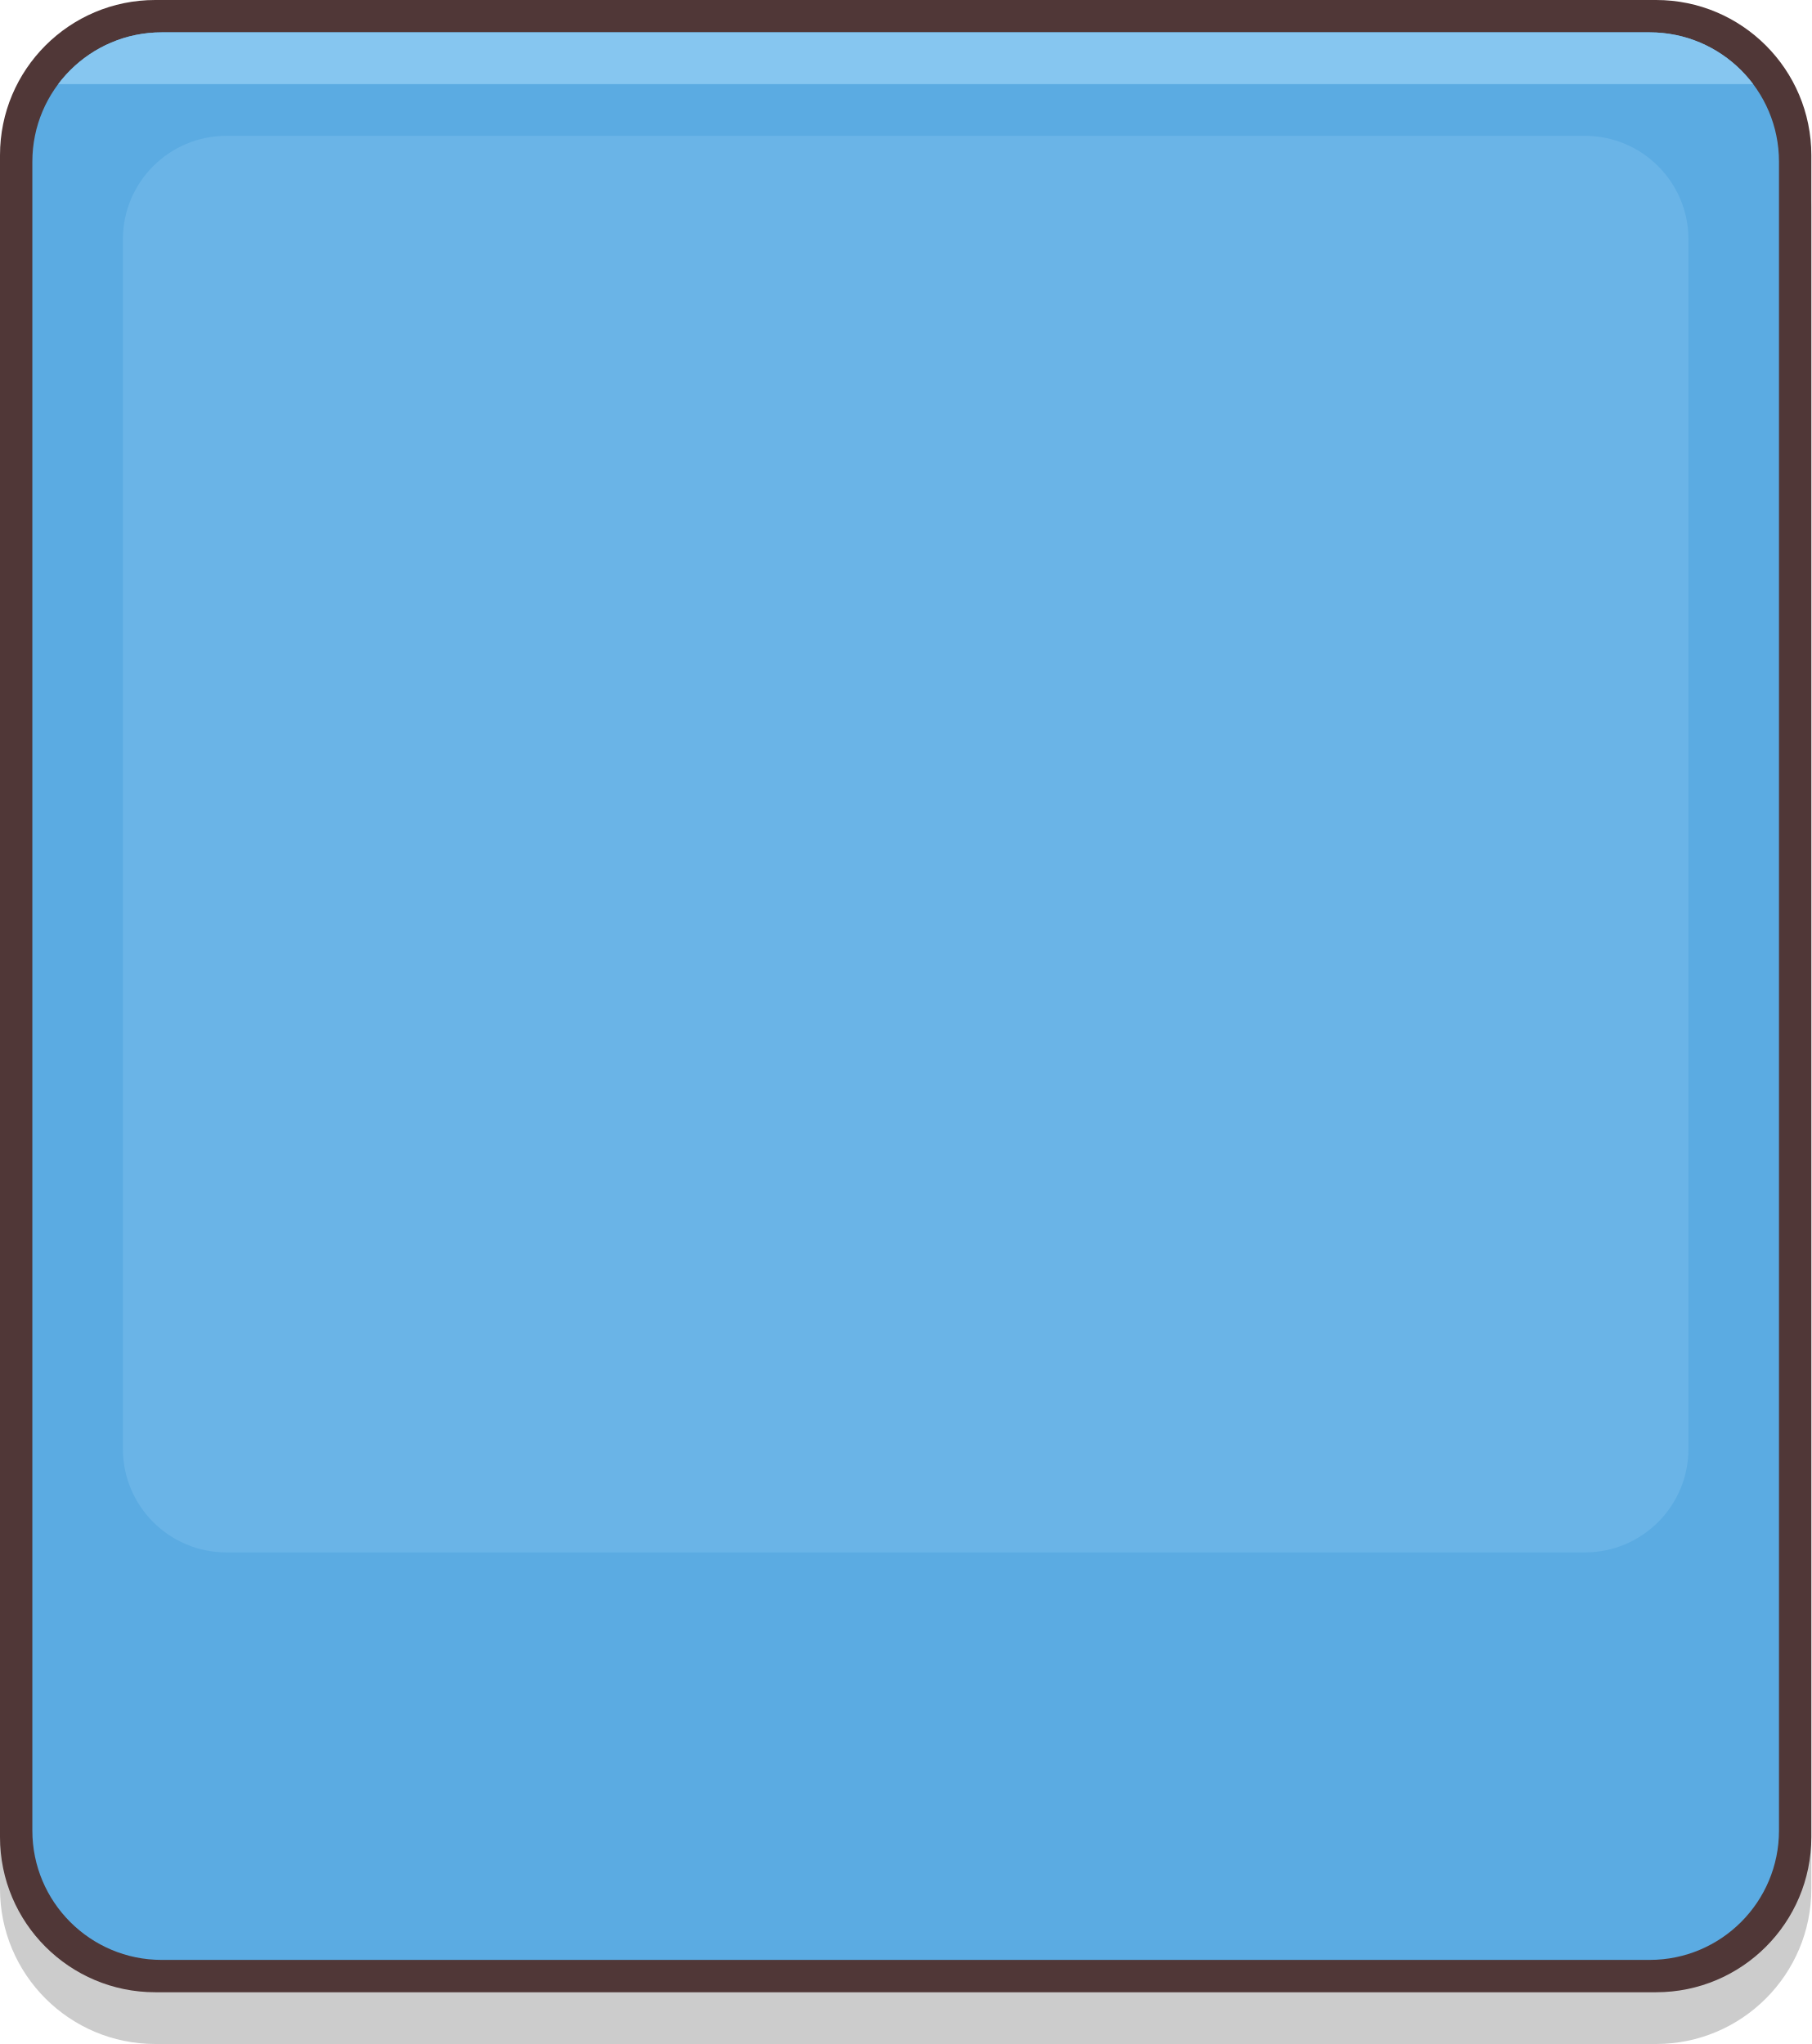
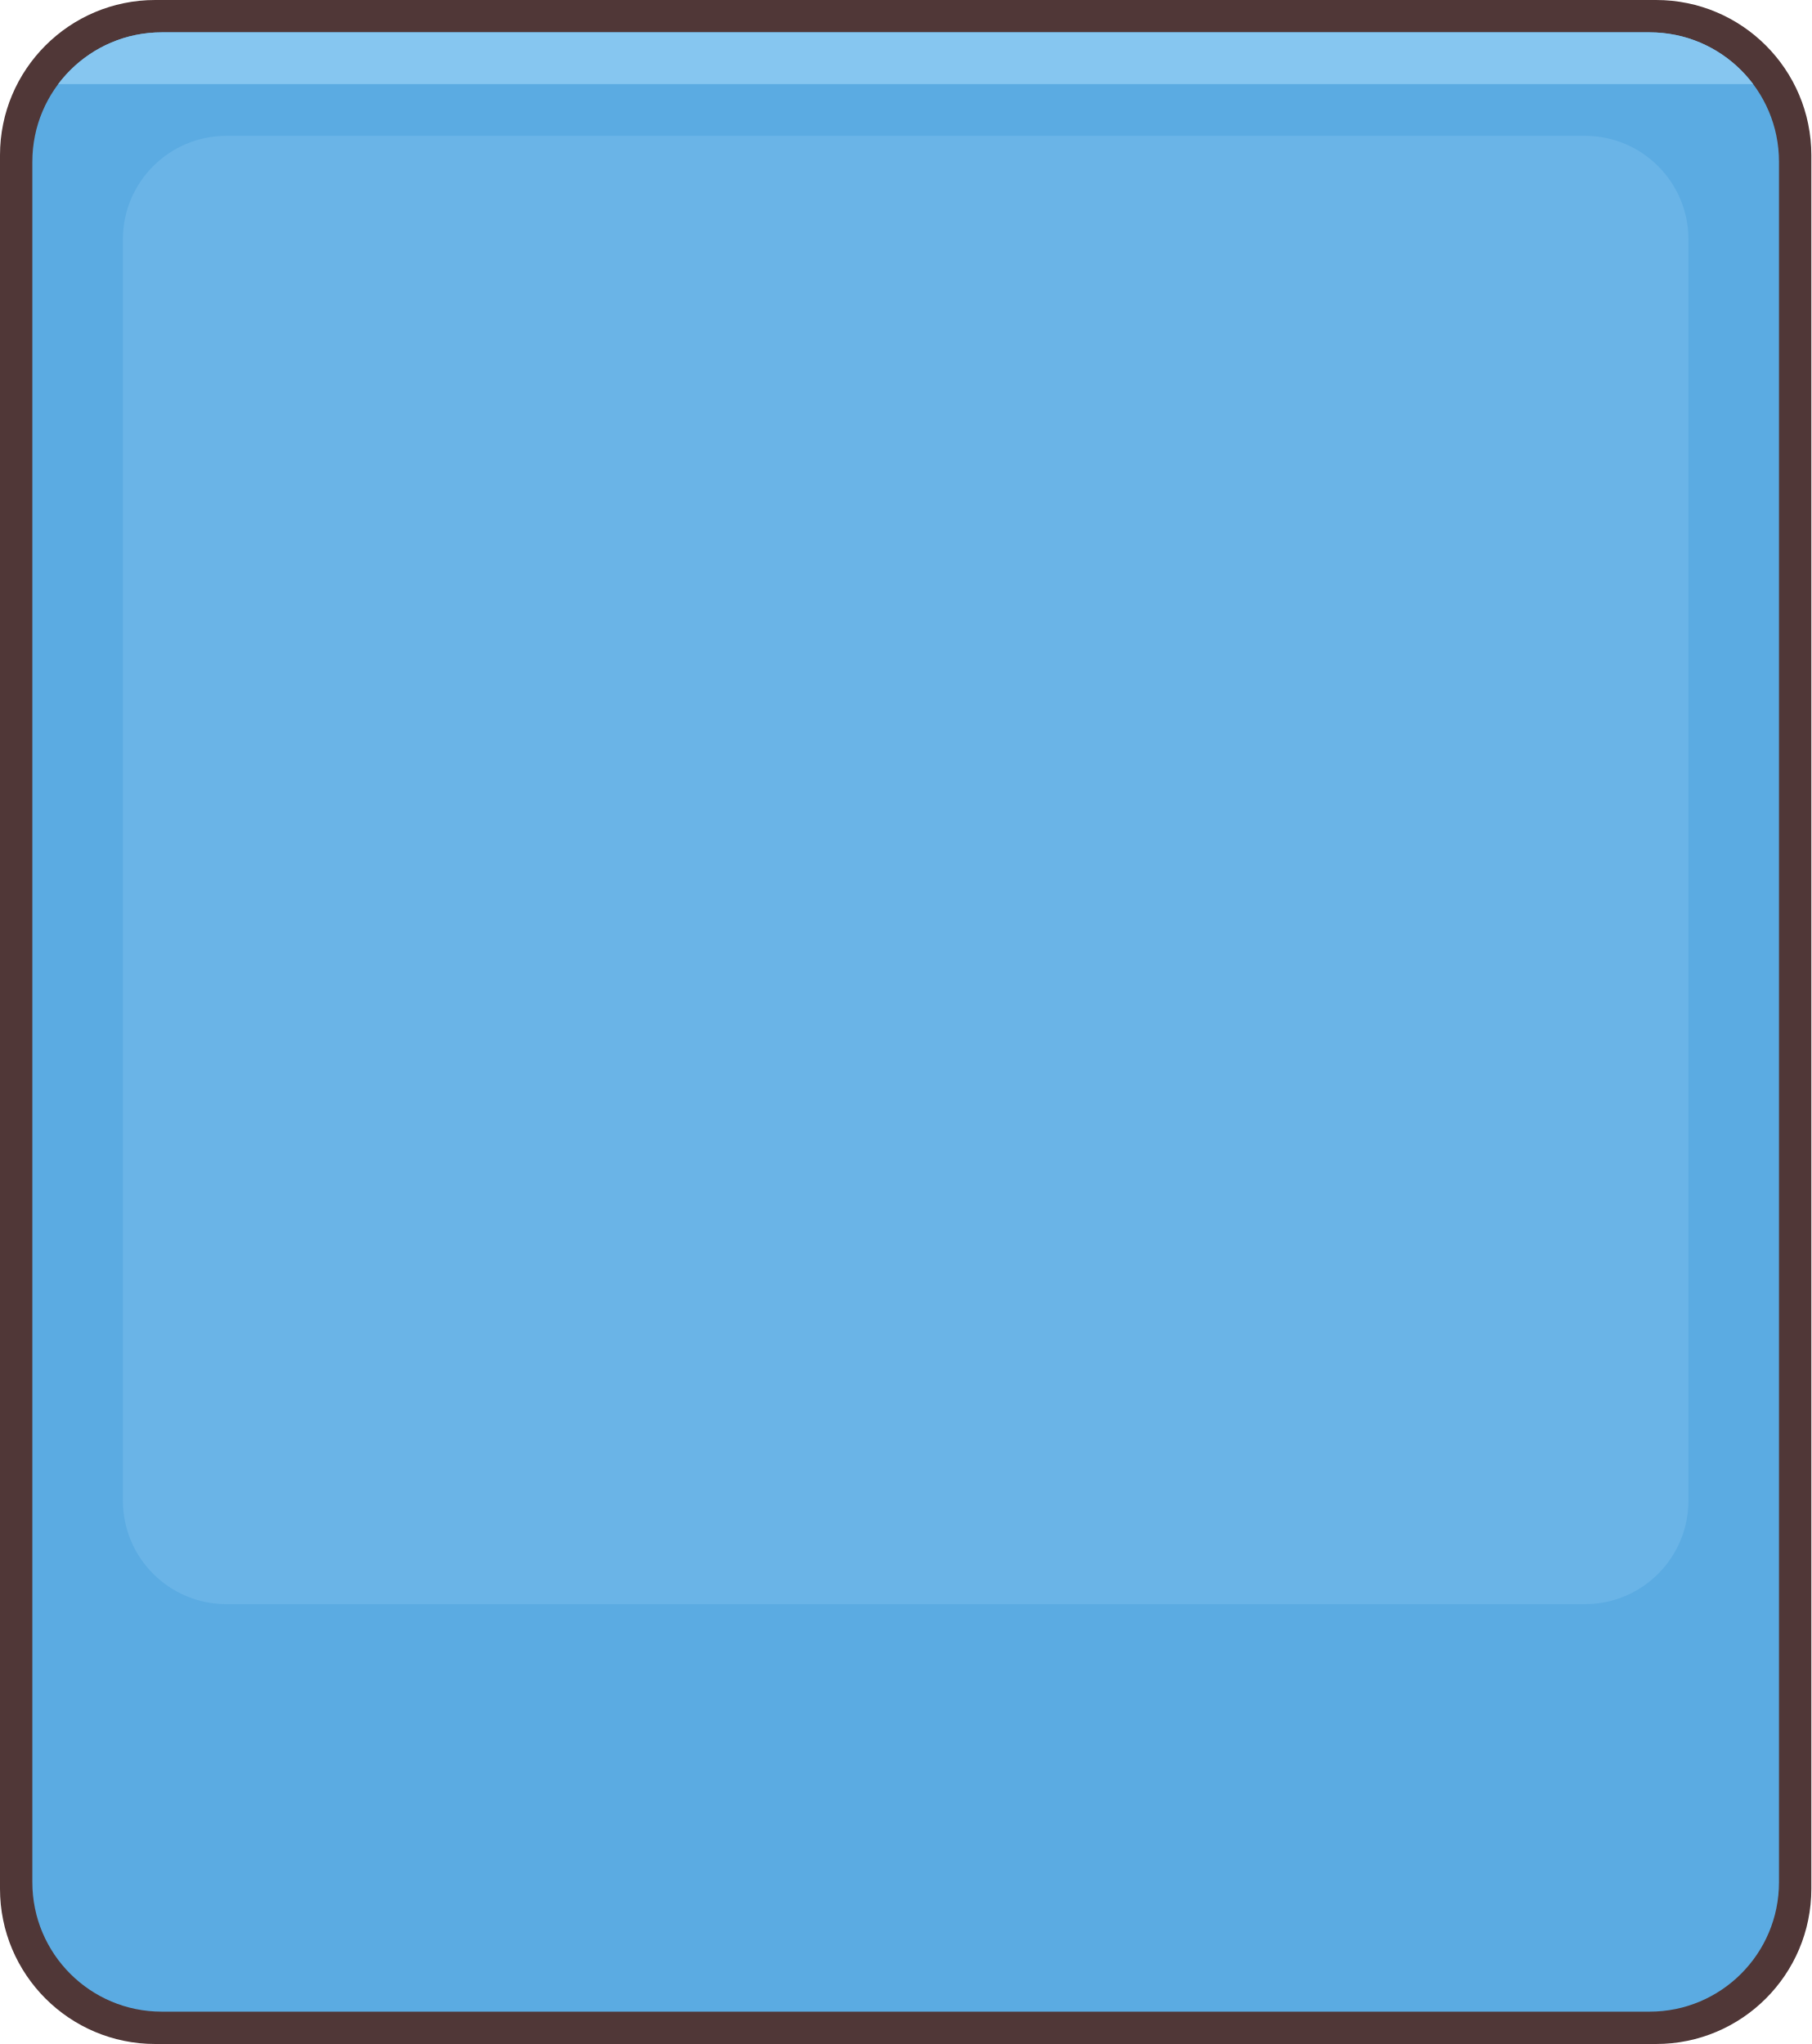
<svg xmlns="http://www.w3.org/2000/svg" width="140" height="158" viewBox="0 0 140 158">
  <defs>
    <clipPath id="f">
-       <rect x="2.5" y="2.5" width="135" height="149" rx="10" ry="10" fill="#000" />
+       <rect x="2.5" y="2.5" width="135" height="153" rx="10" ry="10" fill="#000" />
    </clipPath>
  </defs>
-   <rect x="0" y="4" width="140" height="154" rx="12" ry="12" fill="#000000" fill-opacity="0.2" />
-   <rect x="0" y="0" width="140" height="154" rx="12" ry="12" fill="#503737" />
-   <rect x="2.5" y="2.5" width="135" height="149" rx="10" ry="10" fill="#5babe2" />
+   <rect x="0" y="0" width="140" height="158" rx="12" ry="12" fill="#503737" />
+   <rect x="2.5" y="2.5" width="135" height="153" rx="10" ry="10" fill="#5babe2" />
  <g clip-path="url(#f)">
    <rect x="0" y="0" width="140" height="6.5" fill="#86c6f0" />
  </g>
-   <rect x="9.5" y="10.5" width="121" height="109.5" rx="8" ry="8" fill="#86c6f0" fill-opacity="0.35" />
+   <rect x="9.5" y="10.5" width="121" height="113.5" rx="8" ry="8" fill="#86c6f0" fill-opacity="0.35" />
</svg>
